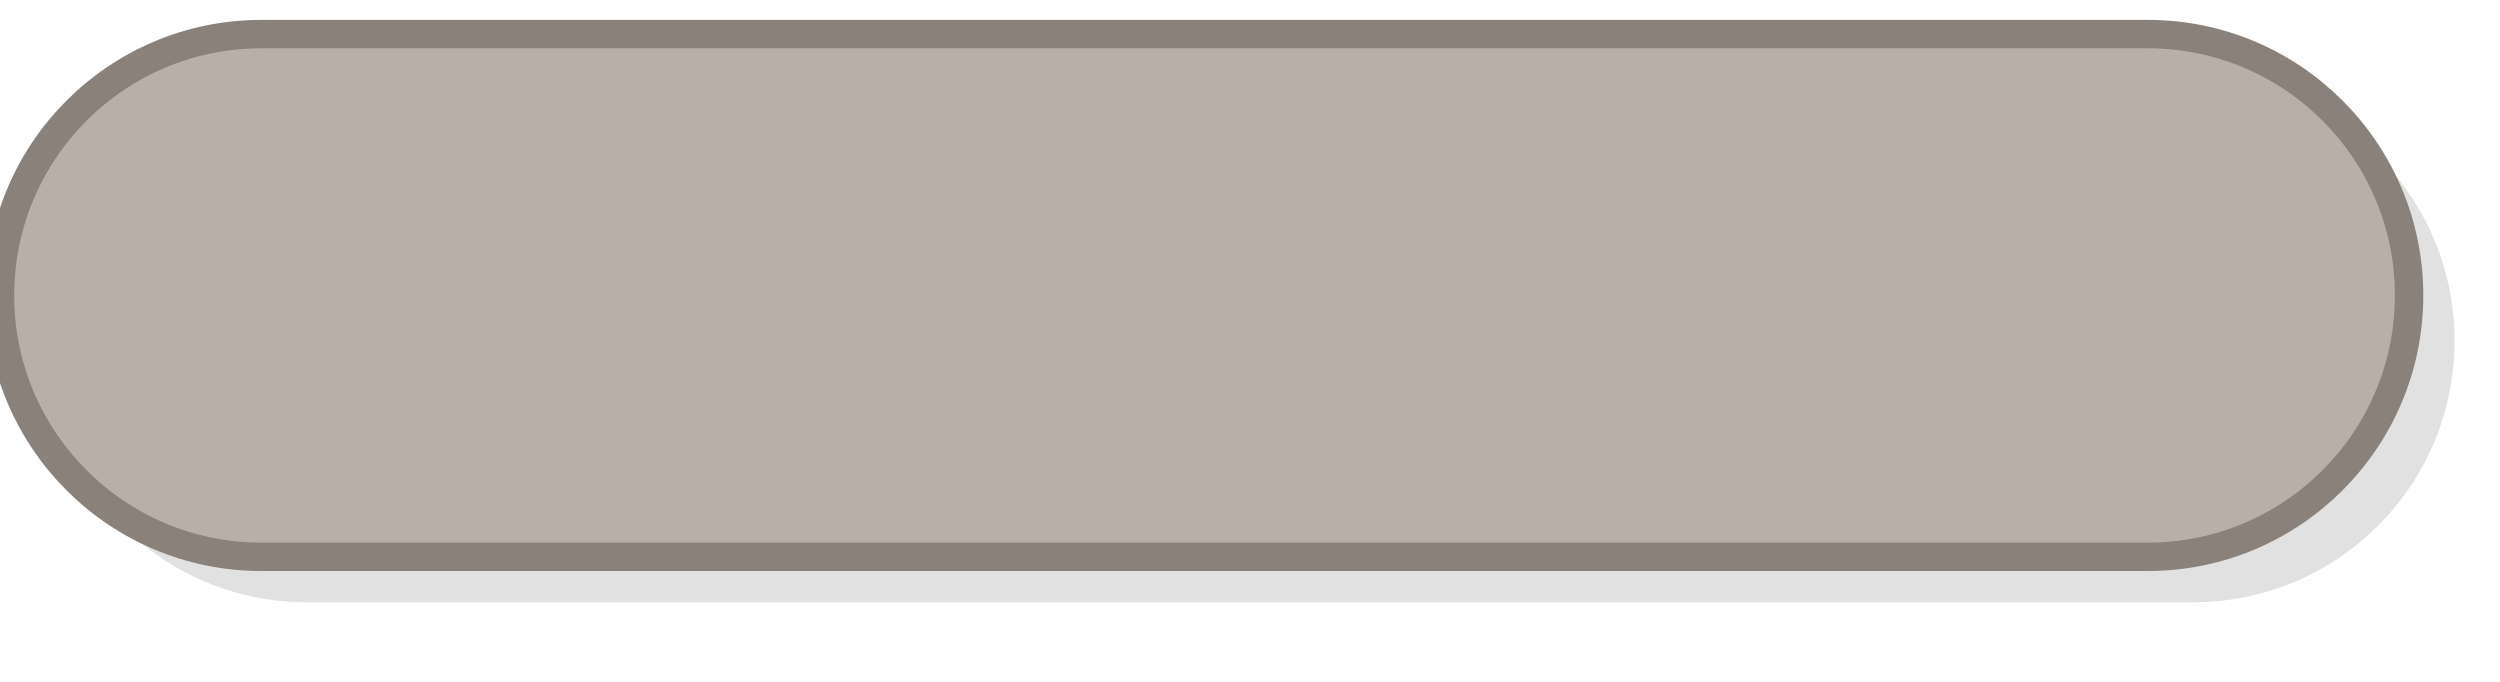
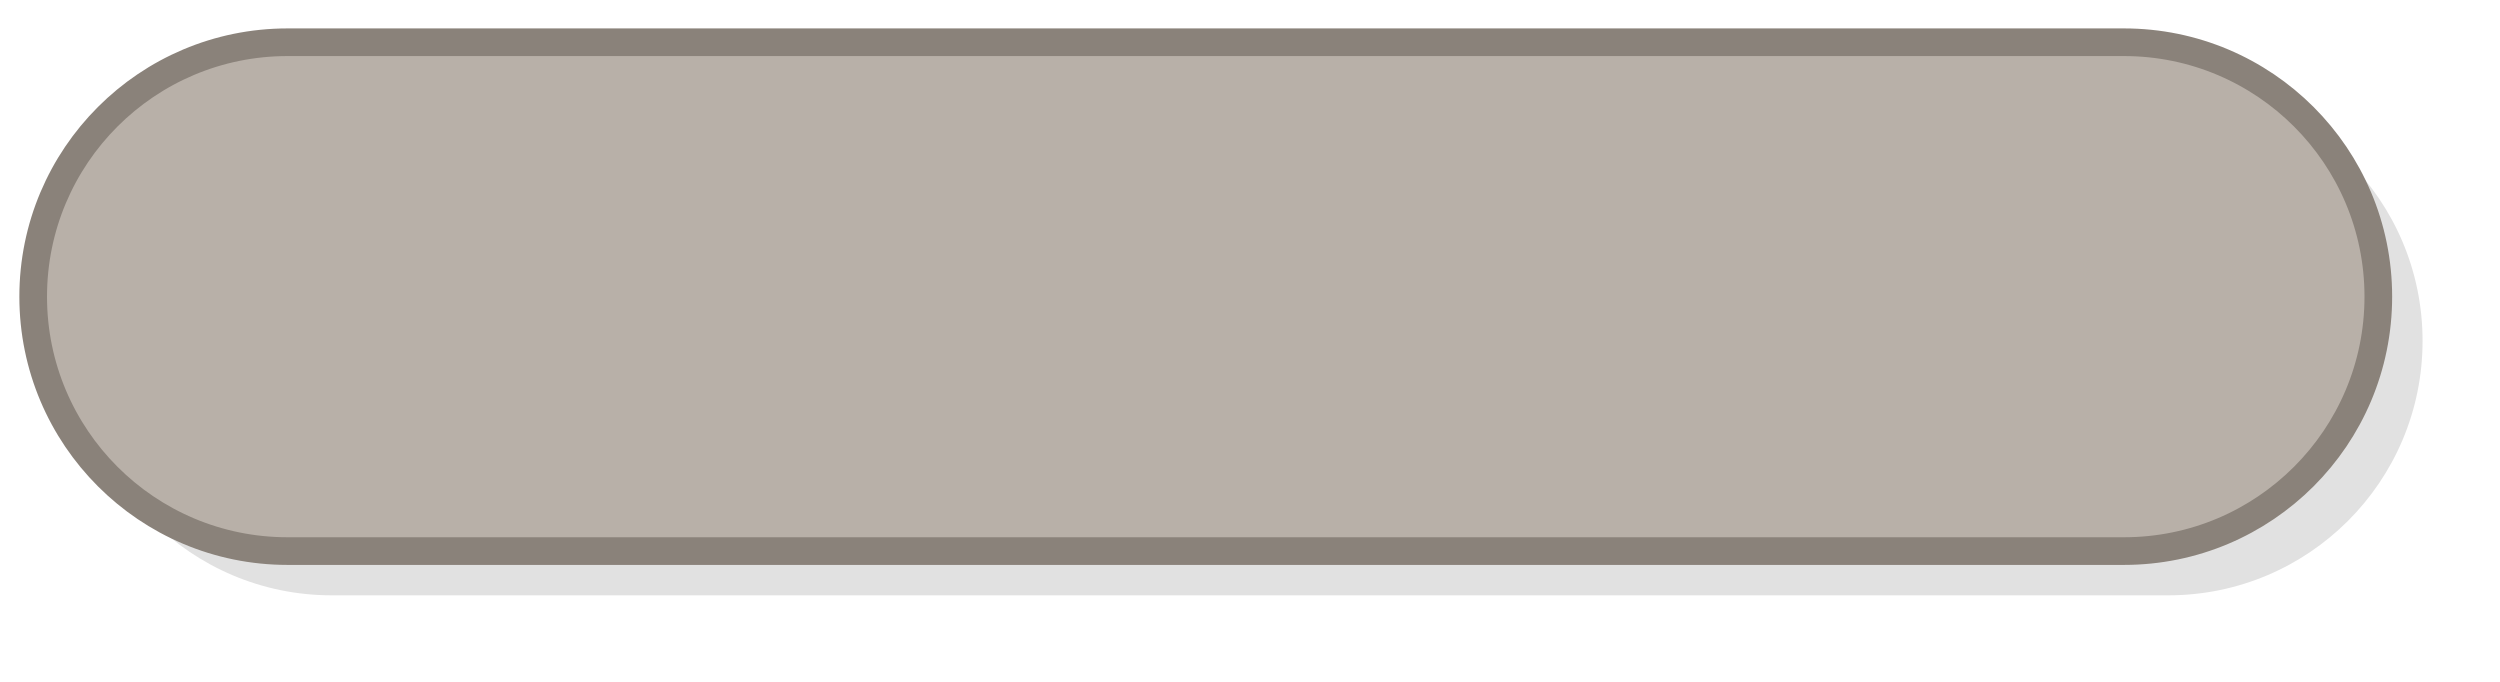
- <svg xmlns="http://www.w3.org/2000/svg" viewBox="0 0 440 120" width="440" height="120">
+ <svg xmlns="http://www.w3.org/2000/svg" viewBox="-6 0 452 120" width="440" height="120">
  <rect x="8" y="14" width="424" height="92" rx="46" fill="#000000" opacity="0.12" />
  <rect x="0" y="6" width="424" height="92" rx="46" fill="#B8B0A8" stroke="#8A827A" stroke-width="5" />
</svg>
